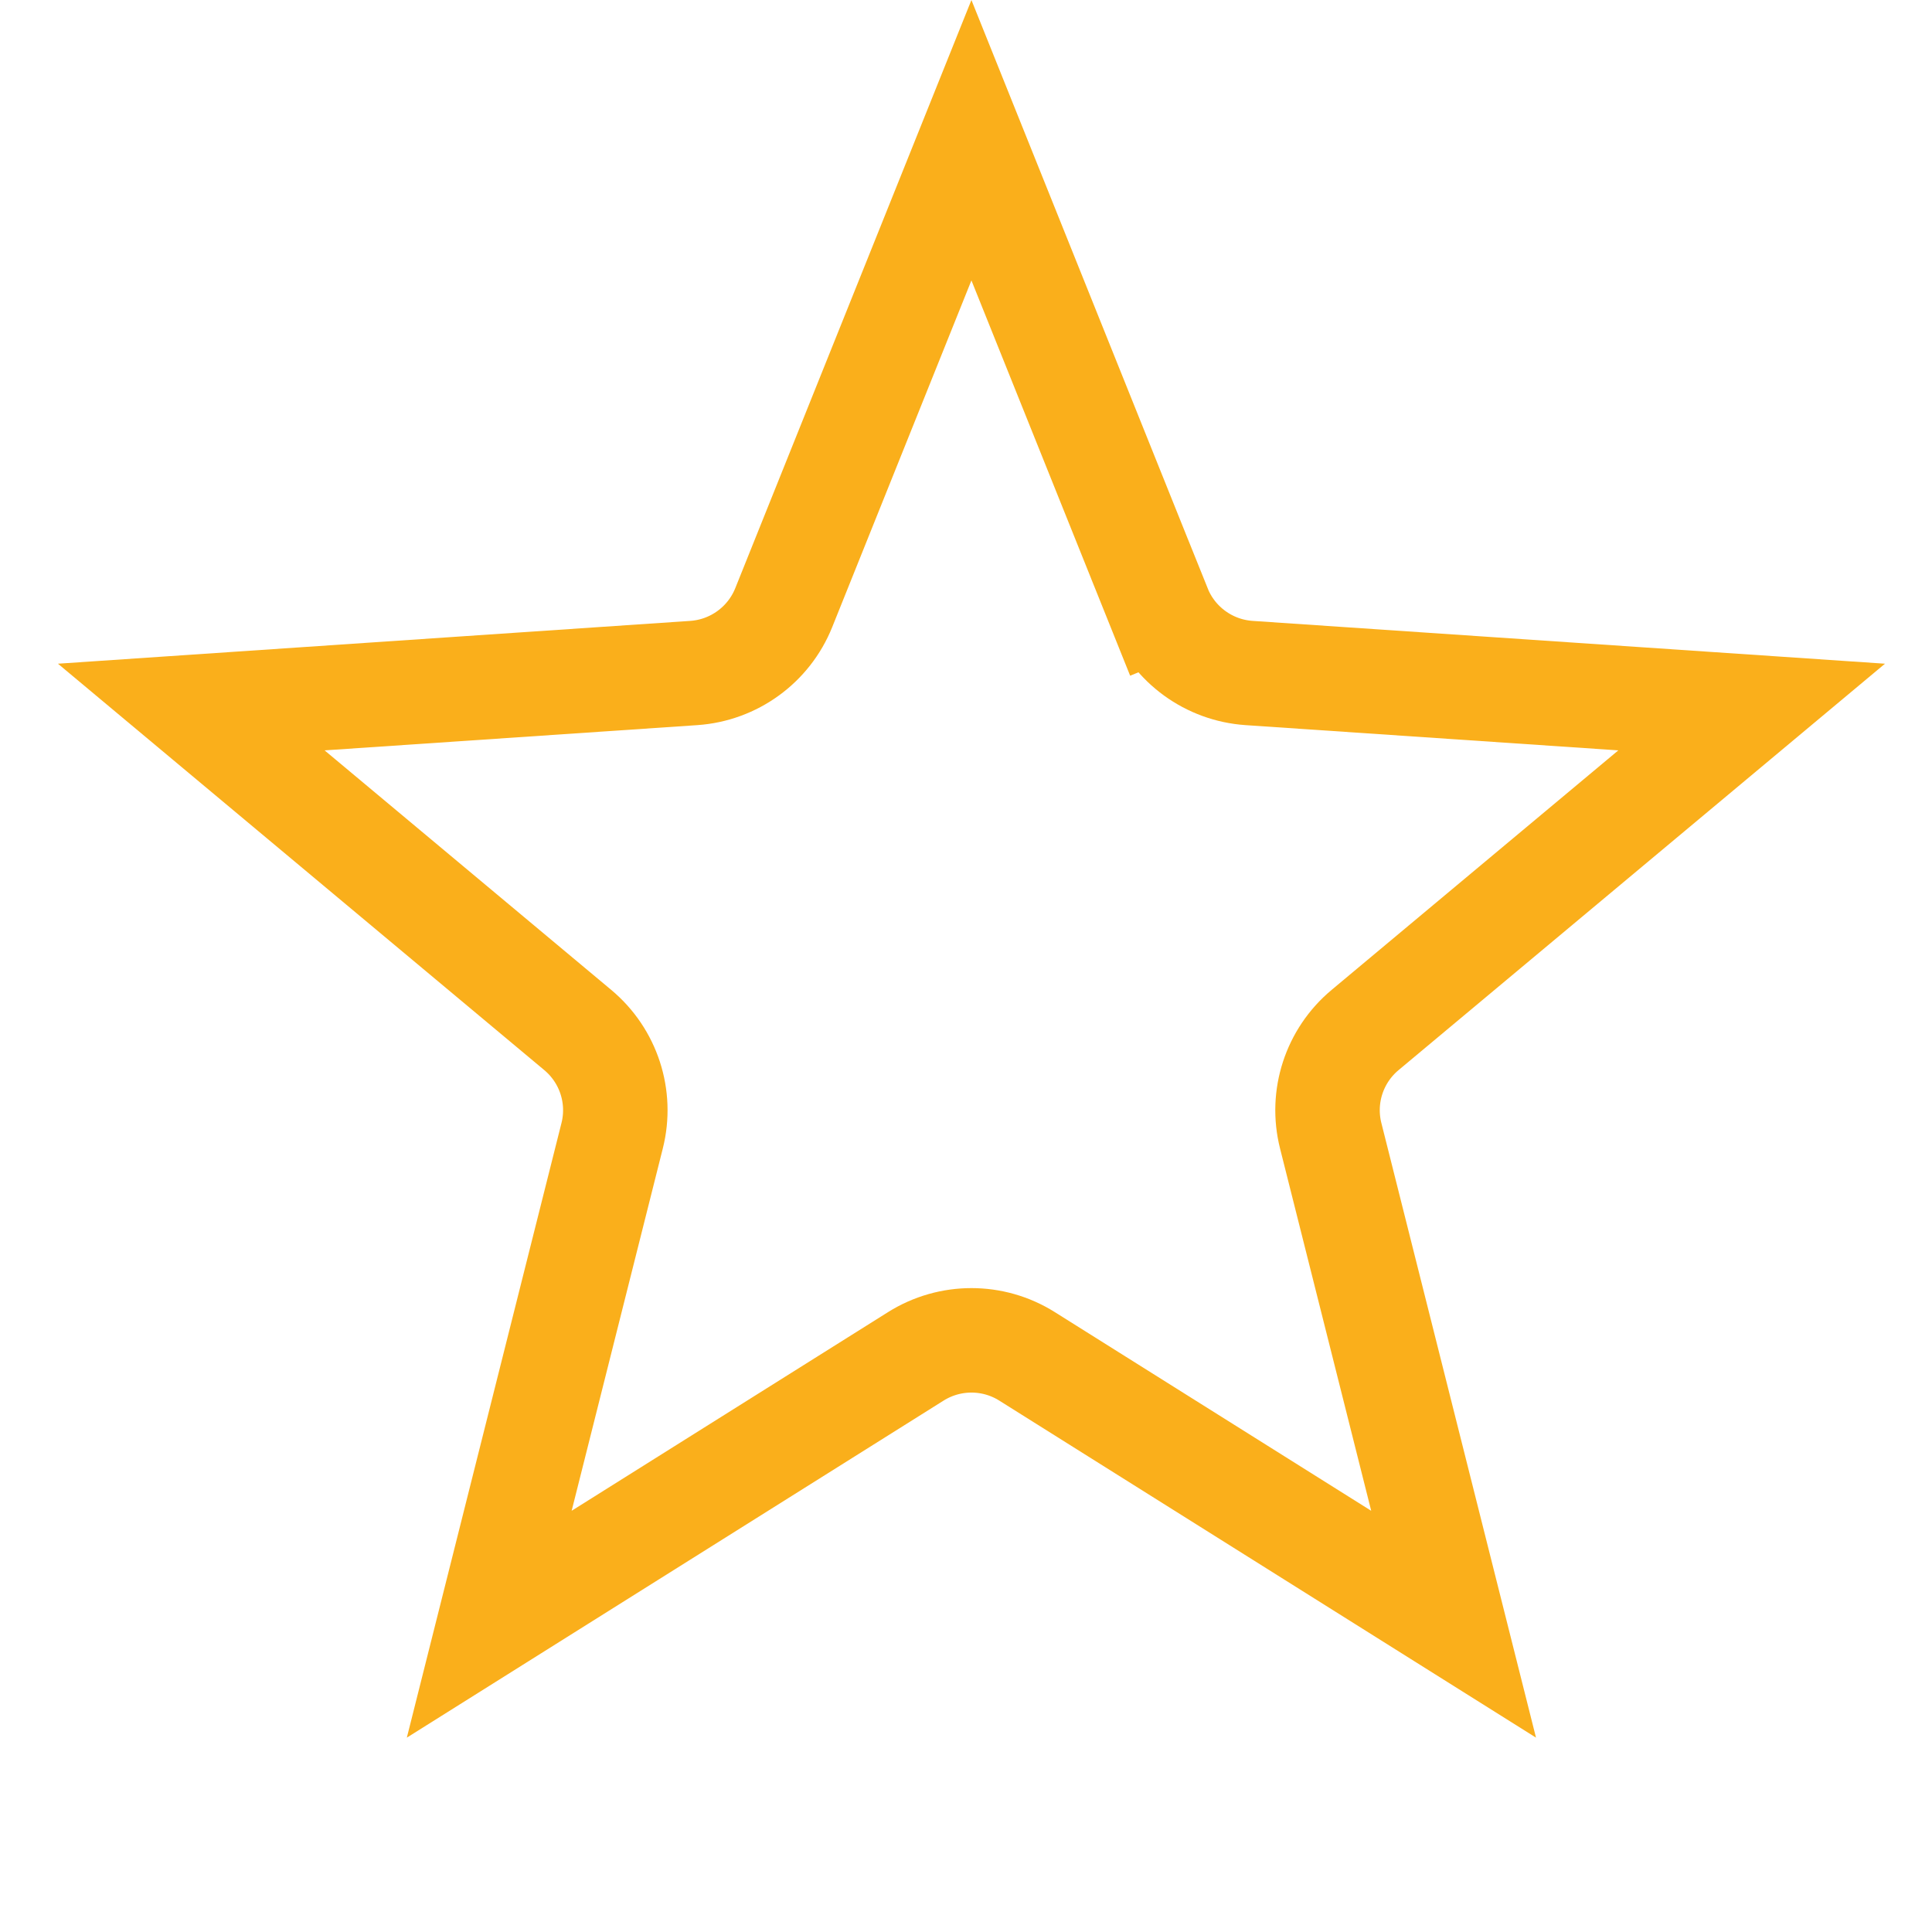
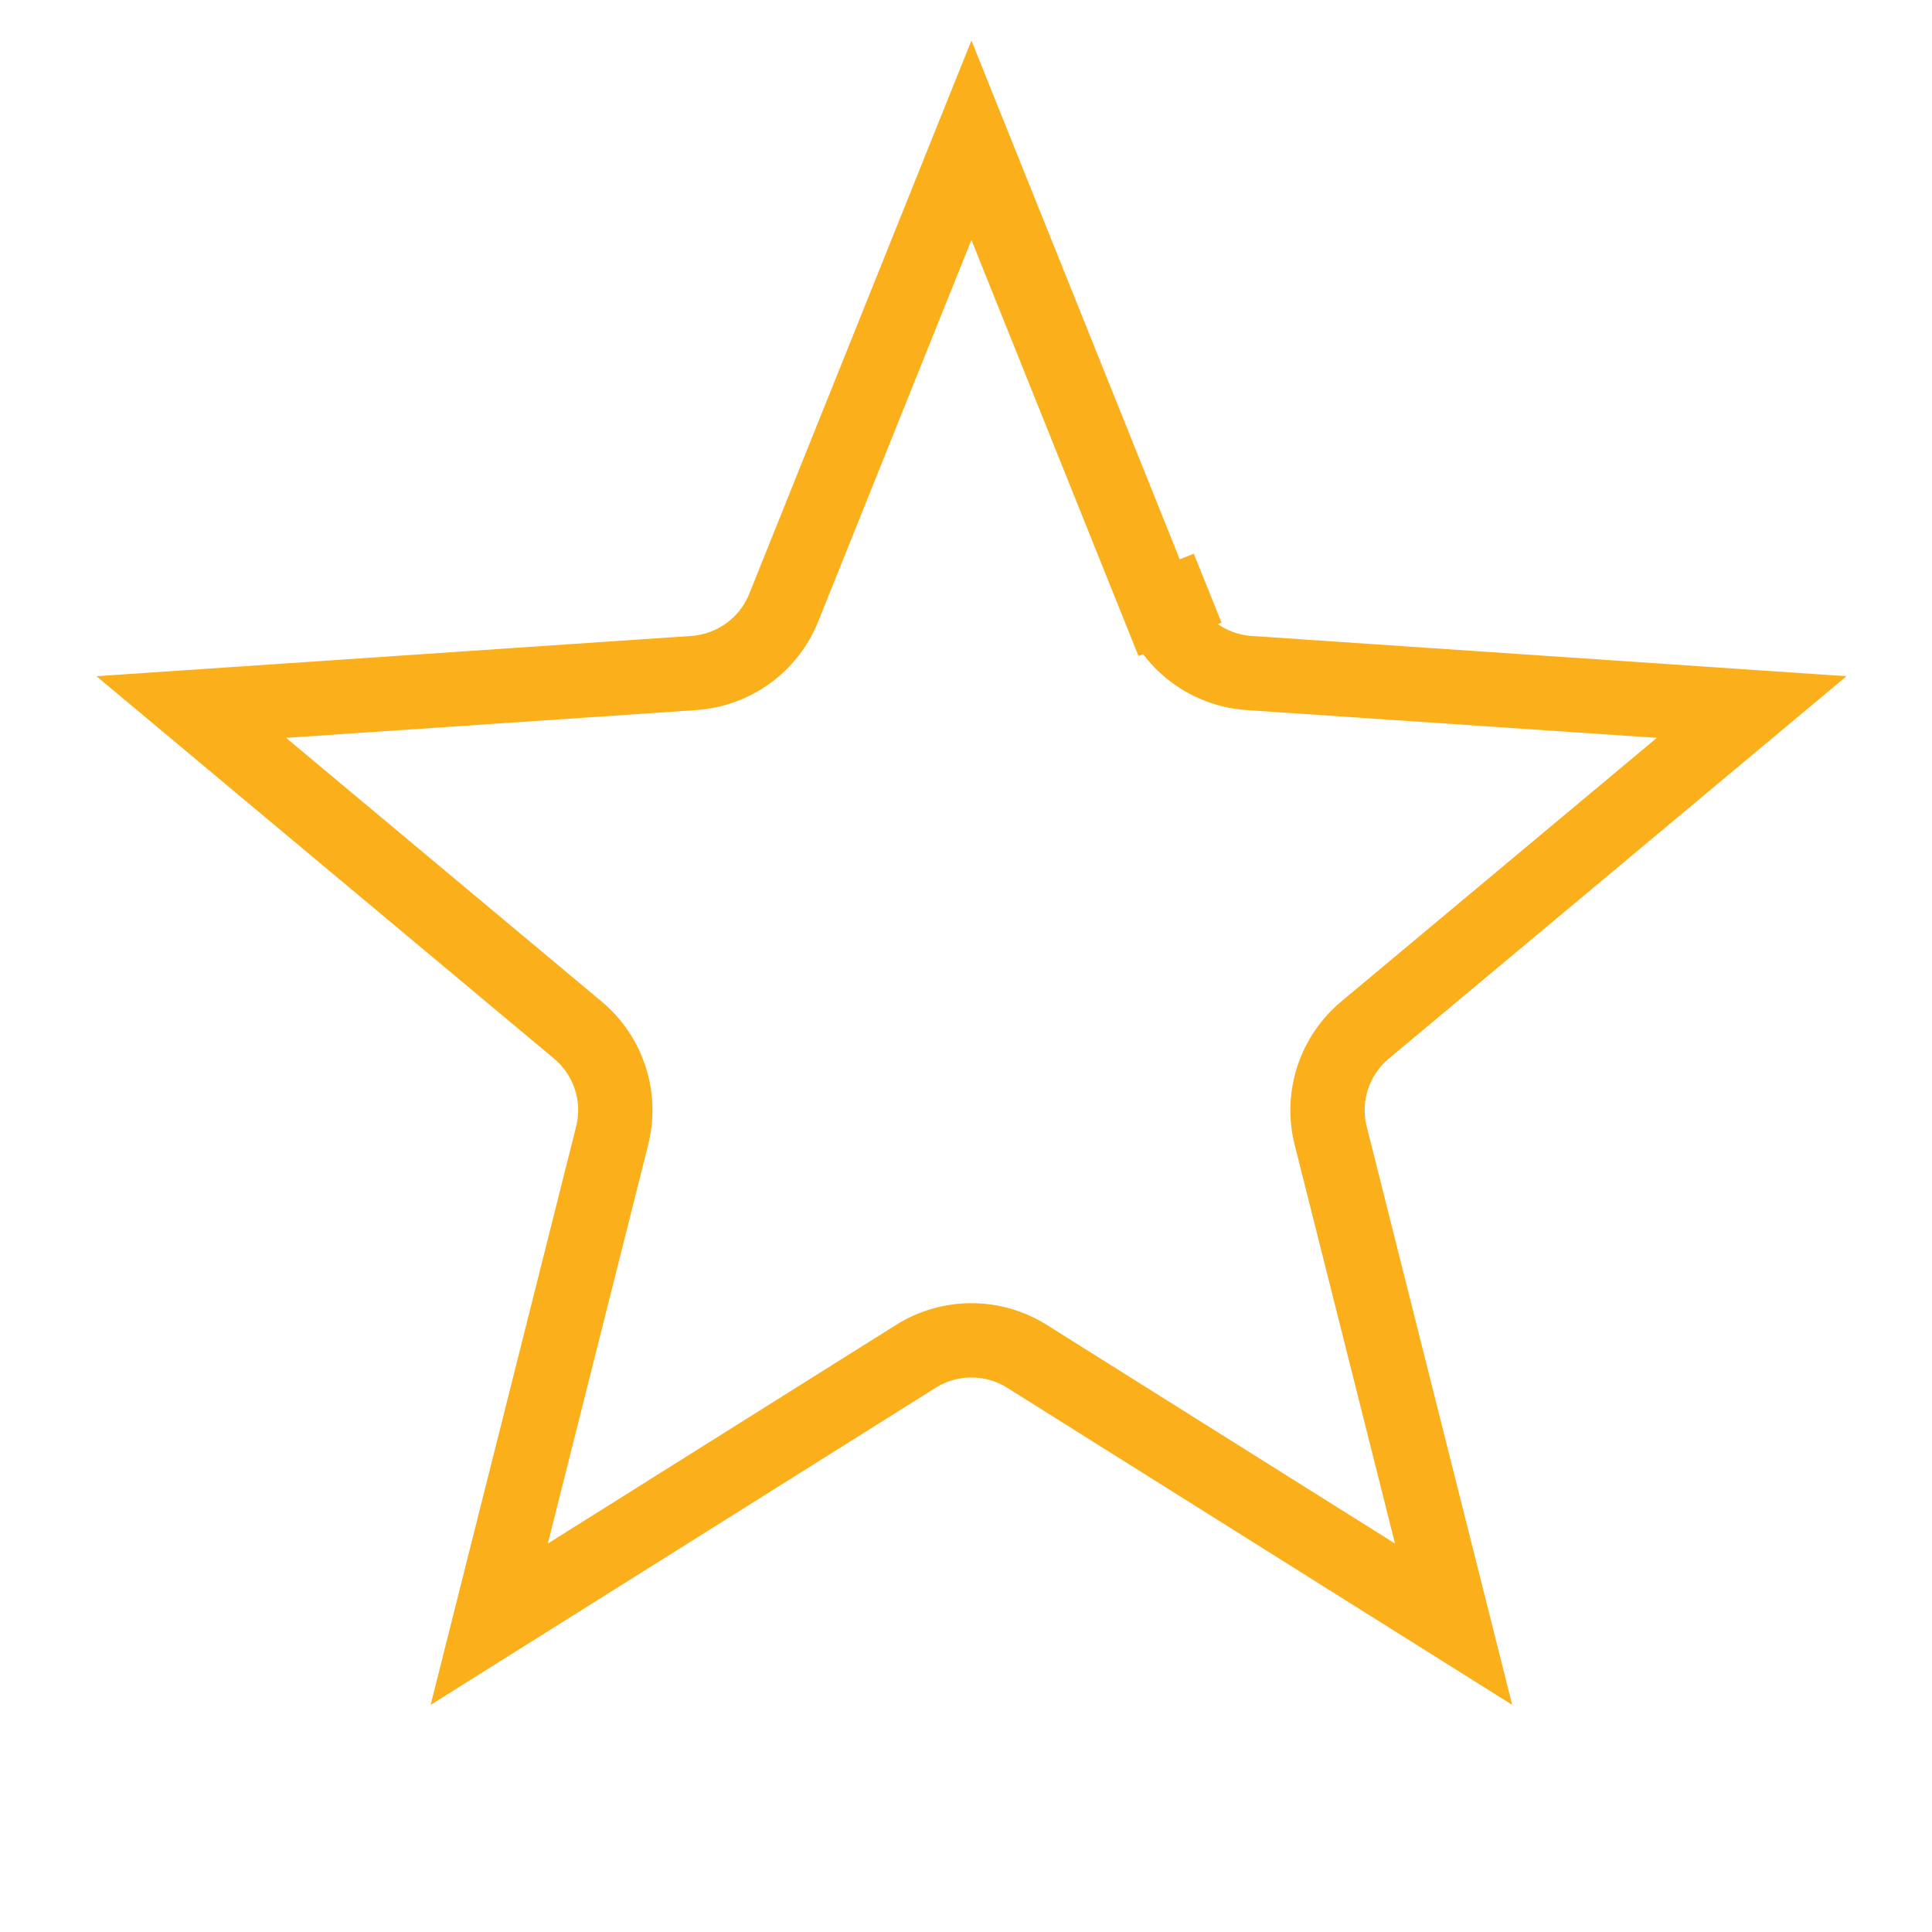
<svg xmlns="http://www.w3.org/2000/svg" width="26" height="26" viewBox="0 0 26 26" fill="none">
-   <path d="M13.073 1.887L15.599 8.178L16.252 7.915L15.599 8.178C15.8 8.678 16.27 9.02 16.809 9.057L23.573 9.515L18.37 13.862C17.956 14.208 17.776 14.76 17.908 15.284L19.562 21.858L13.821 18.253C13.364 17.966 12.783 17.966 12.325 18.253L6.584 21.858L8.238 15.284C8.37 14.76 8.19 14.208 7.776 13.862L2.574 9.515L9.337 9.057C9.876 9.02 10.346 8.678 10.547 8.178L13.073 1.887Z" stroke="#FAAF1B" stroke-width="1.406" />
+   <path d="M13.073 1.887L15.599 8.178L16.252 7.915L15.599 8.178C15.8 8.678 16.27 9.02 16.809 9.057L23.573 9.515L18.37 13.862C17.956 14.208 17.776 14.76 17.908 15.284L19.562 21.858L13.821 18.253C13.364 17.966 12.783 17.966 12.325 18.253L6.584 21.858L8.238 15.284C8.37 14.76 8.19 14.208 7.776 13.862L2.574 9.515L9.337 9.057C9.876 9.02 10.346 8.678 10.547 8.178L13.073 1.887Z" stroke="#FAAF1B" strokeWidth="1.406" />
</svg>
